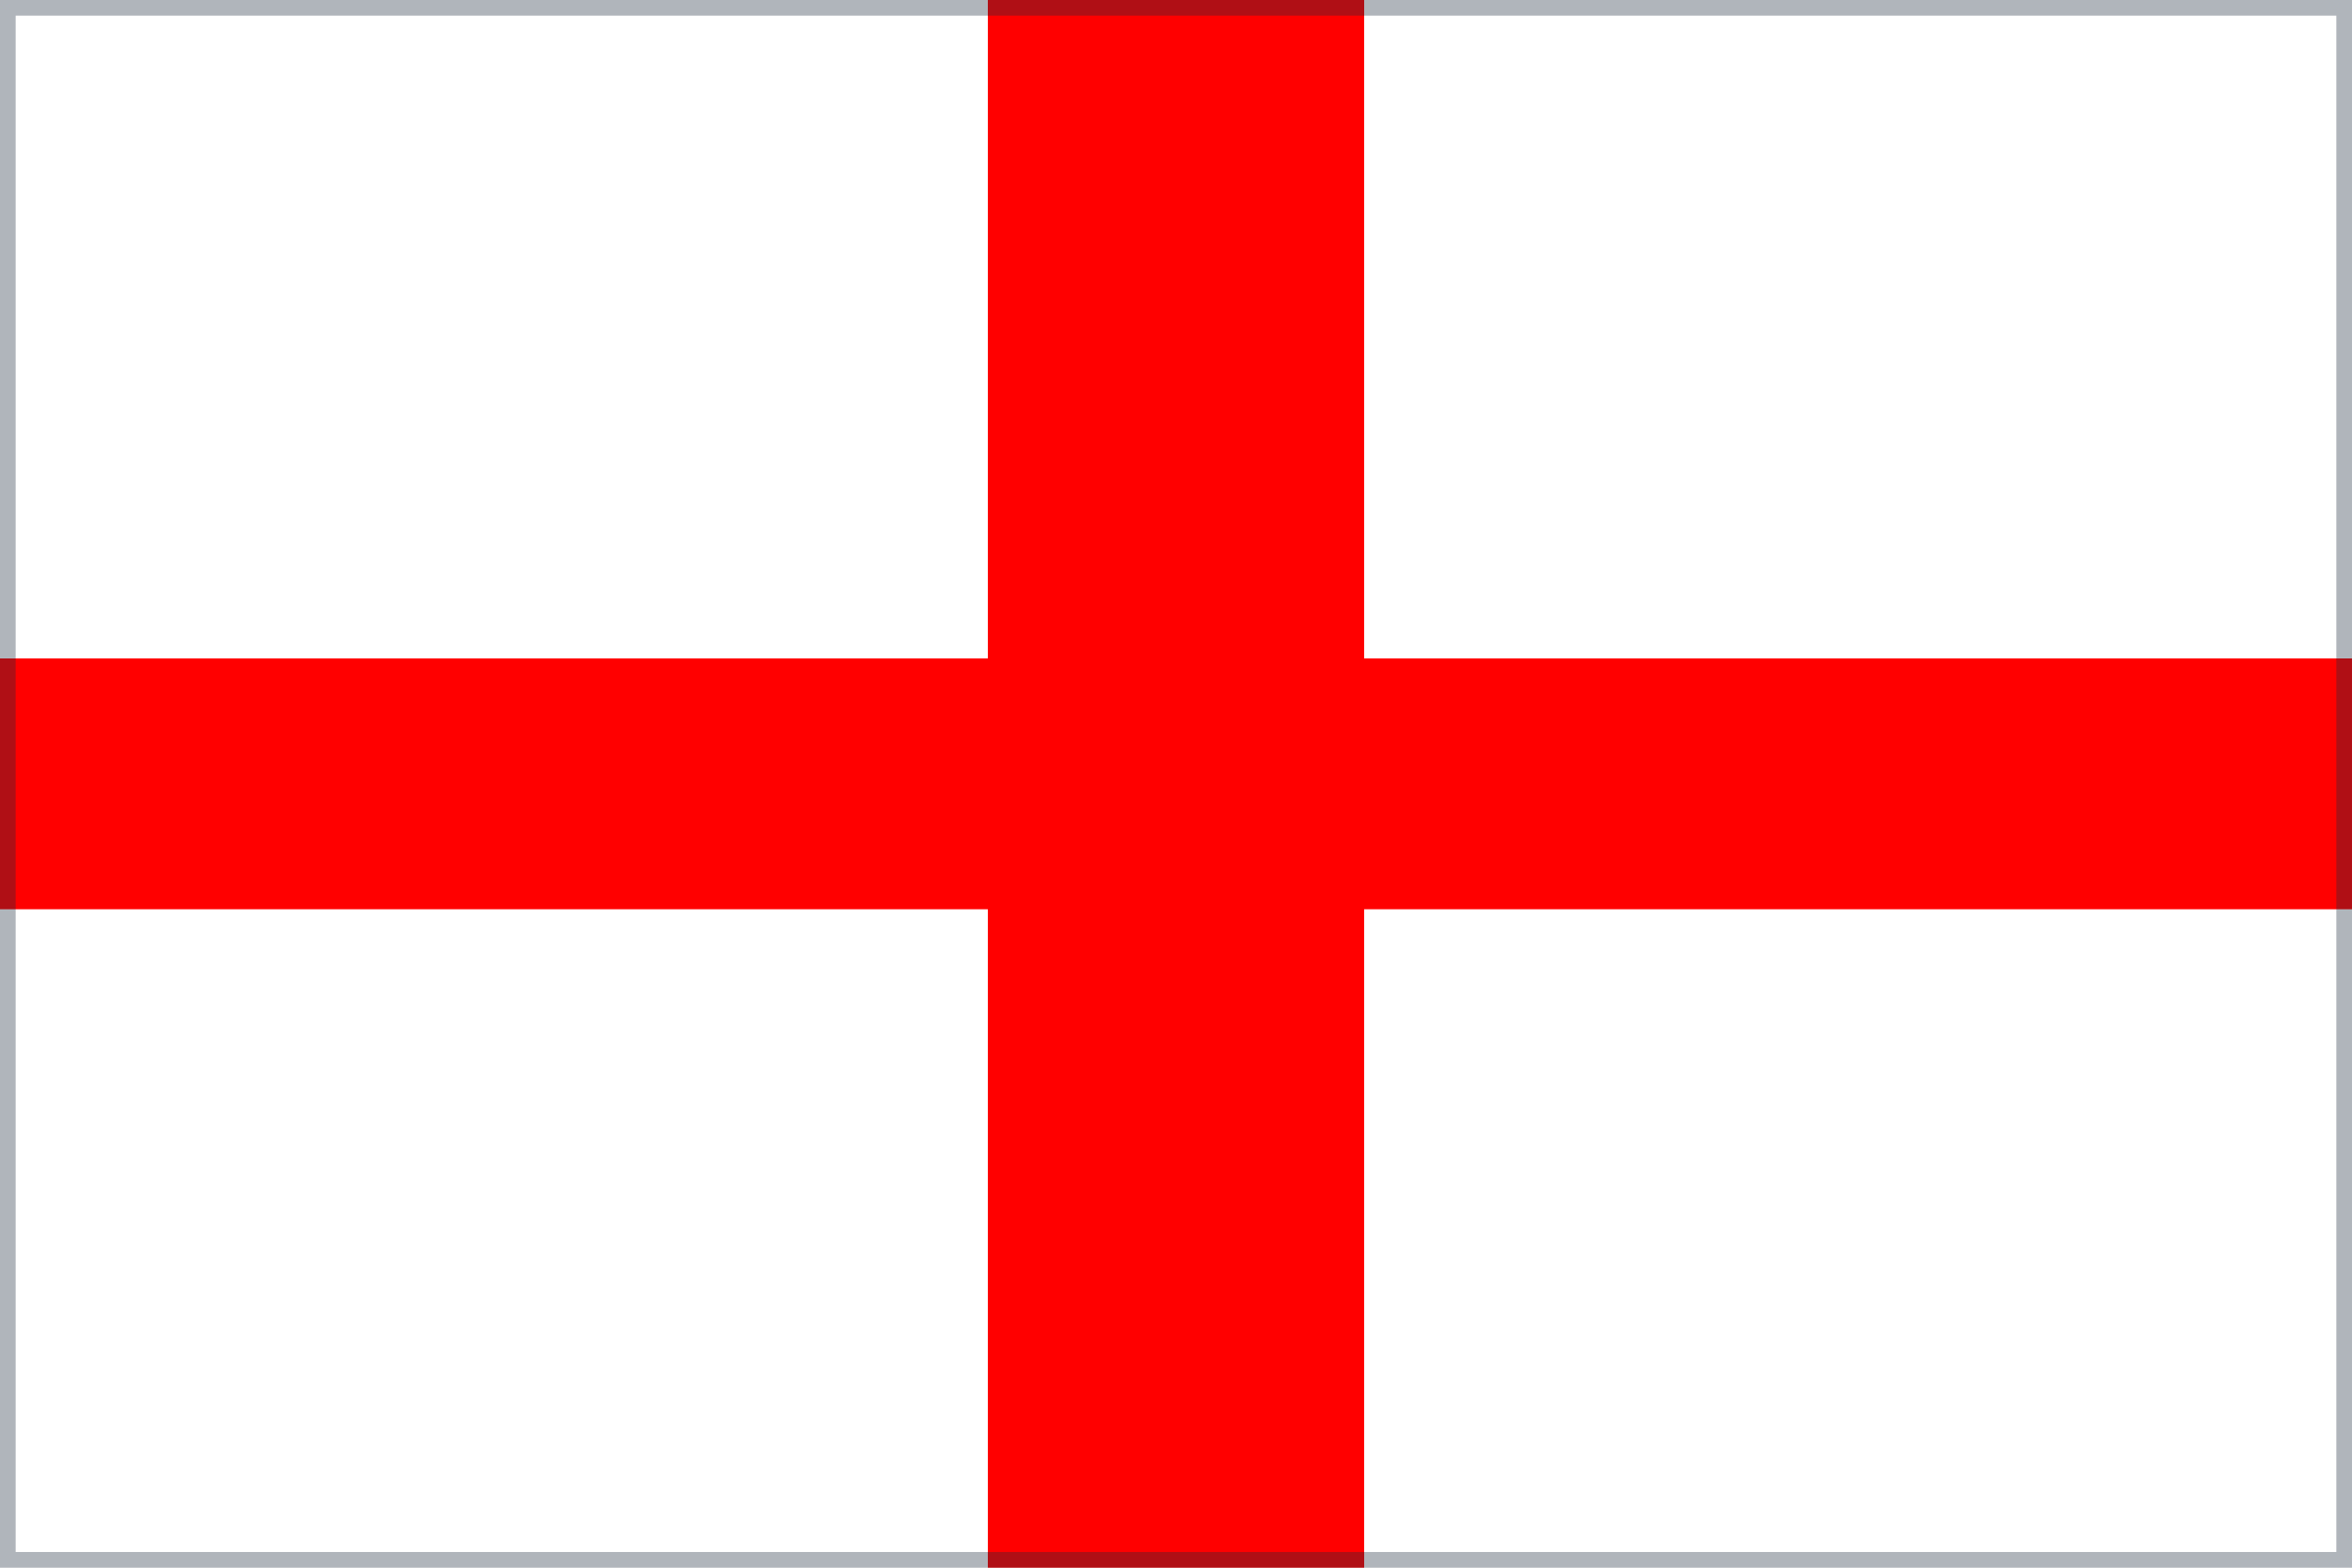
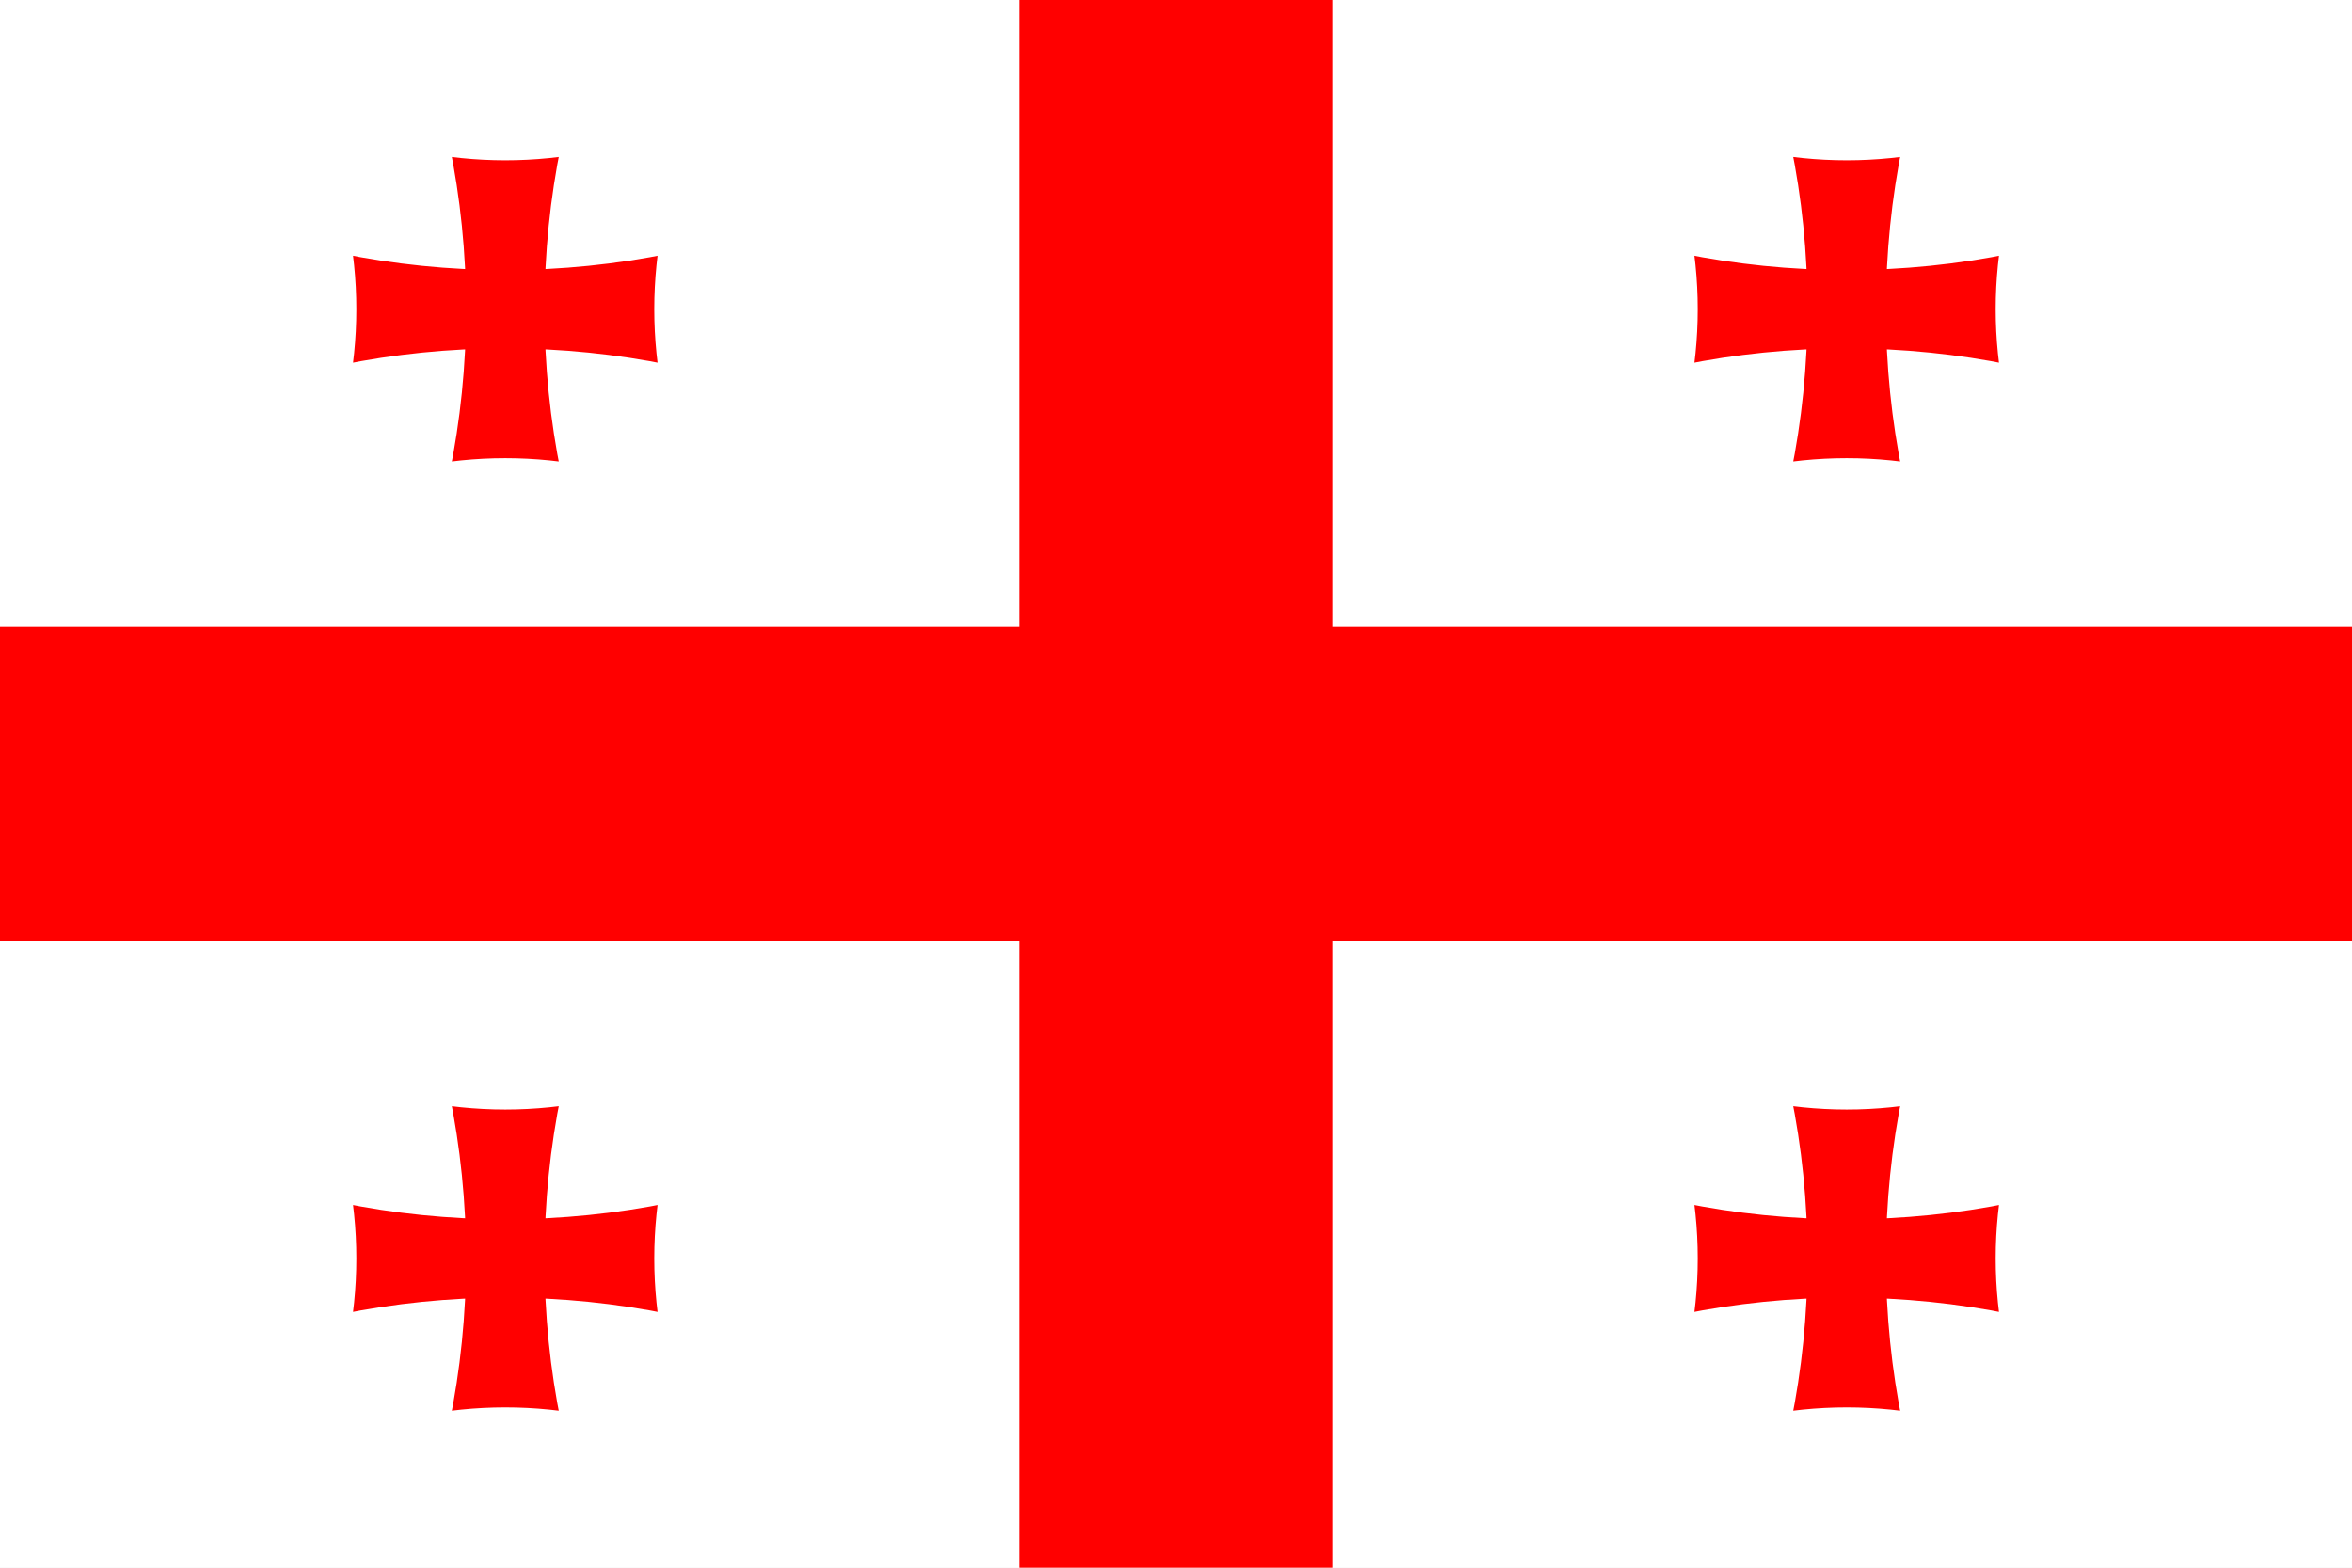
- <svg xmlns="http://www.w3.org/2000/svg" viewBox="0 0 300 200" width="300" height="200" preserveAspectRatio="xMidYMid meet">
-   <rect width="300" height="200" fill="#FFFFFF" />
-   <rect x="0" y="84.0" width="300" height="32.0" fill="#FF0000" />
-   <rect x="126.0" y="0" width="48.0" height="200" fill="#FF0000" />
-   <rect x="1" y="1" width="298" height="198" fill="none" stroke="rgba(30,45,60,0.35)" stroke-width="2" />
+ <svg xmlns="http://www.w3.org/2000/svg" xmlns:xlink="http://www.w3.org/1999/xlink" viewBox="0 0 300 200">
+   <defs>
+     <g id="c">
+       <clipPath id="a">
+         <path d="M-109 104a104 104 0 000-208h218a104 104 0 000 208z" />
+       </clipPath>
+       <path id="b" d="M-55 74a55 55 0 01110 0V-74a55 55 0 01-110 0z" clip-path="url(#a)" />
+       <use xlink:href="#b" transform="rotate(90)" />
+     </g>
+   </defs>
+   <path fill="#fff" d="M0 0h300v200H0z" />
+   <path d="M130 0v80H0v40h130v80h40v-80h130V80H170V0h-40z" fill="red" />
+   <use xlink:href="#c" transform="translate(64.45 39.45)" fill="red" />
+   <use xlink:href="#c" transform="translate(235.55 160.55)" fill="red" />
+   <use xlink:href="#c" transform="translate(235.55 39.45)" fill="red" />
+   <use xlink:href="#c" transform="translate(64.45 160.55)" fill="red" />
</svg>
